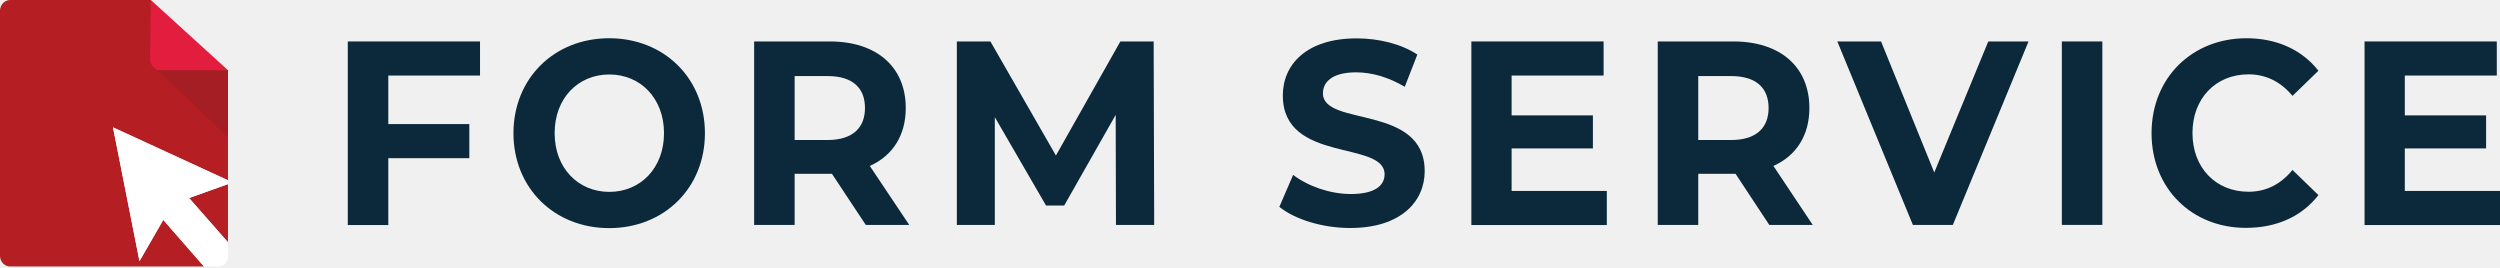
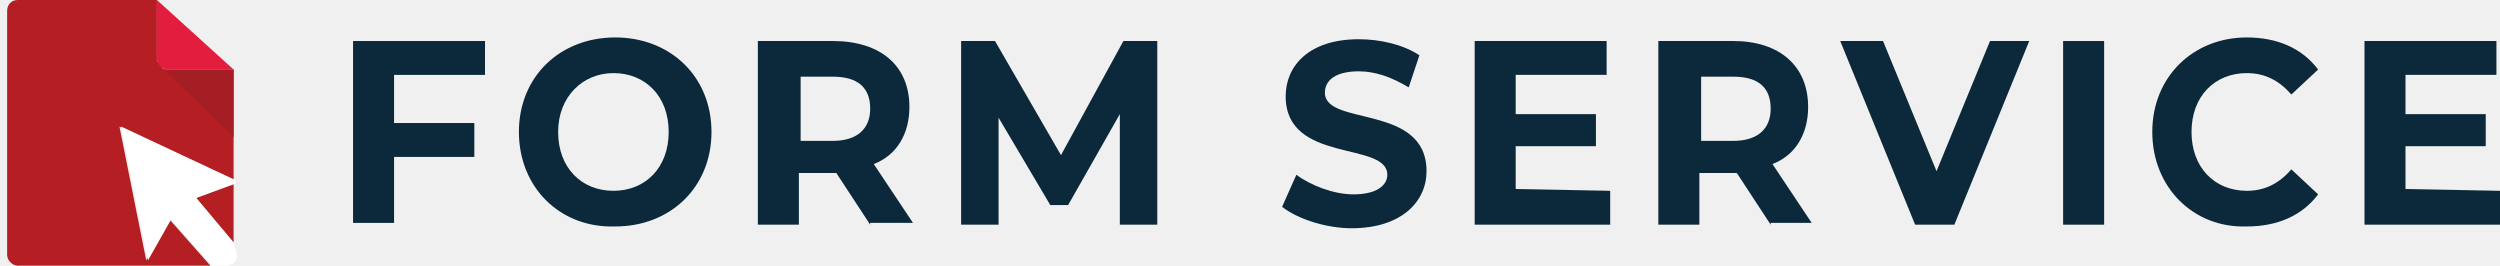
- <svg xmlns="http://www.w3.org/2000/svg" version="1.1" id="Layer_1" x="0px" y="0px" viewBox="0 0 186.97 20" style="enable-background:new 0 0 186.97 20;" xml:space="preserve">
+ <svg xmlns="http://www.w3.org/2000/svg" version="1.1" id="Layer_1" x="0px" y="0px" viewBox="0 0 140.2 14.9" style="enable-background:new 0 0 140.2 14.9;" xml:space="preserve">
  <style type="text/css">
	.st0{fill:#0B293A;}
	.st1{fill:#B51E23;}
	.st2{fill:#E21D3E;}
	.st3{fill:#A41E23;}
	.st4{fill:#FFFFFF;}
</style>
  <g>
    <g>
      <g>
-         <path class="st0" d="M29.04,5.65v3.63h6.06v2.55h-6.06v5h-3.03V3.1h9.89v2.55H29.04z" />
-         <path class="st0" d="M38.4,9.96c0-4.08,3.03-7.1,7.16-7.1c4.11,0,7.16,3,7.16,7.1s-3.05,7.1-7.16,7.1     C41.43,17.06,38.4,14.04,38.4,9.96z M49.66,9.96c0-2.61-1.76-4.39-4.09-4.39c-2.34,0-4.09,1.78-4.09,4.39s1.76,4.39,4.09,4.39     C47.9,14.35,49.66,12.57,49.66,9.96z" />
-         <path class="st0" d="M64.75,16.82L62.22,13h-0.15h-2.64v3.82h-3.03V3.1h5.66c3.5,0,5.68,1.9,5.68,4.98     c0,2.06-0.99,3.57-2.69,4.33L68,16.82H64.75z M61.9,5.69h-2.47v4.78h2.47c1.85,0,2.79-0.9,2.79-2.39     C64.69,6.57,63.76,5.69,61.9,5.69z" />
-         <path class="st0" d="M83.46,16.82l-0.02-8.23l-3.85,6.78h-1.36l-3.83-6.61v8.06h-2.84V3.1h2.51l4.9,8.53l4.82-8.53h2.49     l0.04,13.72H83.46z" />
-         <path class="st0" d="M95.68,15.47l1.03-2.39c1.1,0.84,2.75,1.43,4.32,1.43c1.79,0,2.52-0.63,2.52-1.47c0-2.57-7.61-0.8-7.61-5.9     c0-2.33,1.79-4.27,5.52-4.27c1.65,0,3.33,0.41,4.54,1.21l-0.94,2.41c-1.22-0.72-2.47-1.08-3.63-1.08c-1.79,0-2.49,0.71-2.49,1.57     c0,2.53,7.61,0.78,7.61,5.82c0,2.29-1.81,4.25-5.55,4.25C98.93,17.06,96.84,16.41,95.68,15.47z" />
-         <path class="st0" d="M120.17,14.28v2.55h-10.13V3.1h9.89v2.55h-6.88v2.98h6.08v2.47h-6.08v3.18H120.17z" />
-         <path class="st0" d="M132.32,16.82L129.8,13h-0.15h-2.64v3.82h-3.03V3.1h5.66c3.5,0,5.68,1.9,5.68,4.98     c0,2.06-0.99,3.57-2.69,4.33l2.94,4.41H132.32z M129.48,5.69h-2.47v4.78h2.47c1.85,0,2.79-0.9,2.79-2.39     C132.27,6.57,131.33,5.69,129.48,5.69z" />
-         <path class="st0" d="M151.71,3.1l-5.66,13.72h-2.99L137.41,3.1h3.27l3.98,9.8l4.04-9.8H151.71z" />
-         <path class="st0" d="M154.2,3.1h3.03v13.72h-3.03V3.1z" />
-         <path class="st0" d="M160.91,9.96c0-4.14,3.03-7.1,7.1-7.1c2.26,0,4.15,0.86,5.38,2.43l-1.94,1.88     c-0.88-1.06-1.98-1.61-3.29-1.61c-2.45,0-4.19,1.8-4.19,4.39s1.74,4.39,4.19,4.39c1.31,0,2.41-0.55,3.29-1.63l1.94,1.88     c-1.23,1.59-3.12,2.45-5.4,2.45C163.94,17.06,160.91,14.1,160.91,9.96z" />
-         <path class="st0" d="M186.97,14.28v2.55h-10.13V3.1h9.89v2.55h-6.88v2.98h6.08v2.47h-6.08v3.18H186.97z" />
+         <path class="st0" d="M22.1,4.2v2.7h4.5v1.9h-4.5v3.7h-2.3V2.3h7.4v1.9H22.1z" />
+         <path class="st0" d="M29.1,7.4c0-3.1,2.3-5.3,5.4-5.3s5.4,2.2,5.4,5.3s-2.3,5.3-5.4,5.3C31.4,12.8,29.1,10.5,29.1,7.4z M37.5,7.4     c0-2-1.3-3.3-3.1-3.3c-1.7,0-3.1,1.3-3.1,3.3s1.3,3.3,3.1,3.3S37.5,9.4,37.5,7.4z" />
+         <path class="st0" d="M48.8,12.6l-1.9-2.9h-0.1h-2v2.9h-2.3V2.3h4.2C49.4,2.3,51,3.7,51,6c0,1.5-0.7,2.7-2,3.2l2.2,3.3h-2.4V12.6z      M46.7,4.3h-1.8v3.6h1.8c1.4,0,2.1-0.7,2.1-1.8C48.8,4.9,48.1,4.3,46.7,4.3z" />
+         <path class="st0" d="M62.8,12.6V6.4l-2.9,5.1h-1L56,6.6v6h-2.1V2.3h1.9l3.7,6.4L63,2.3h1.9v10.3H62.8z" />
+         <path class="st0" d="M71.9,11.6l0.8-1.8c0.8,0.6,2.1,1.1,3.2,1.1c1.3,0,1.9-0.5,1.9-1.1c0-1.9-5.7-0.6-5.7-4.4     c0-1.7,1.3-3.2,4.1-3.2c1.2,0,2.5,0.3,3.4,0.9L79,4.9C78,4.3,77.1,4,76.2,4c-1.3,0-1.9,0.5-1.9,1.2c0,1.9,5.7,0.6,5.7,4.4     c0,1.7-1.4,3.2-4.2,3.2C74.4,12.8,72.8,12.3,71.9,11.6z" />
+         <path class="st0" d="M90.3,10.7v1.9h-7.6V2.3h7.4v1.9H85v2.2h4.5v1.8H85v2.4L90.3,10.7L90.3,10.7z" />
+         <path class="st0" d="M99.3,12.6l-1.9-2.9h-0.1h-2v2.9H93V2.3h4.2c2.6,0,4.2,1.4,4.2,3.7c0,1.5-0.7,2.7-2,3.2l2.2,3.3h-2.3V12.6z      M97.2,4.3h-1.8v3.6h1.8c1.4,0,2.1-0.7,2.1-1.8C99.3,4.9,98.6,4.3,97.2,4.3z" />
+         <path class="st0" d="M113.8,2.3l-4.2,10.3h-2.2l-4.2-10.3h2.4l3,7.3l3-7.3C111.6,2.3,113.8,2.3,113.8,2.3z" />
+         <path class="st0" d="M115.7,2.3h2.3v10.3h-2.3V2.3z" />
+         <path class="st0" d="M120.7,7.4c0-3.1,2.3-5.3,5.3-5.3c1.7,0,3.1,0.6,4,1.8l-1.5,1.4c-0.7-0.8-1.5-1.2-2.5-1.2     c-1.8,0-3.1,1.3-3.1,3.3s1.3,3.3,3.1,3.3c1,0,1.8-0.4,2.5-1.2l1.5,1.4c-0.9,1.2-2.3,1.8-4,1.8C123,12.8,120.7,10.5,120.7,7.4z" />
+         <path class="st0" d="M140.2,10.7v1.9h-7.6V2.3h7.4v1.9h-5.1v2.2h4.5v1.8h-4.5v2.4L140.2,10.7L140.2,10.7z" />
      </g>
    </g>
  </g>
  <g>
    <g>
      <g>
-         <path class="st1" d="M12.07,5.25c-0.13,0-0.24-0.03-0.35-0.08l-0.41-0.6v-4.4L11.28,0H0.76C0.34,0,0,0.36,0,0.8v18.33     c0,0.44,0.34,0.8,0.76,0.8h14.49l-3.04-3.48l-1.78,3.09L8.45,9.53l8.6,3.96V5.25H12.07z" />
-         <polygon class="st1" points="17.05,18.12 17.05,13.77 14.14,14.81    " />
+         <path class="st1" d="M9.4,3.9c-0.1,0-0.2,0-0.3-0.1L8.8,3.4V0.1V0H1C0.6,0,0.4,0.3,0.4,0.6v13.7c0,0.3,0.3,0.6,0.6,0.6h10.8     l-2.3-2.6l-1.3,2.3L6.7,7.1l6.4,3V3.9H9.4z" />
+         <polygon class="st1" points="13.1,13.6 13.1,10.3 11,11.1    " />
      </g>
-       <polygon class="st2" points="11.28,0 11.28,0 11.28,0   " />
-       <polygon class="st3" points="11.73,5.18 17.05,10.28 17.05,5.25   " />
-       <path class="st2" d="M11.28,0L11.28,0l-0.06,4.44c-0.01,0.45,0.38,0.81,0.85,0.81h4.98v0L11.28,0z" />
+       <path class="st2" d="M8.8,0L8.8,0L8.8,0z" />
+       <polygon class="st3" points="9.2,3.9 13.1,7.7 13.1,3.9   " />
+       <path class="st2" d="M8.8,0L8.8,0v3.3c0,0.3,0.3,0.6,0.6,0.6h3.7l0,0L8.8,0z" />
    </g>
    <g>
-       <path class="st4" d="M17.05,18.12l-2.91-3.31l2.91-1.04v-0.29l-8.6-3.96l1.98,10.01l1.78-3.09l3.04,3.48h1.06    c0.41,0,0.75-0.33,0.75-0.75L17.05,18.12" />
+       <path class="st4" d="M13.1,13.6L11,11.1l2.2-0.8v-0.2l-6.4-3l1.5,7.5l1.3-2.3l2.3,2.6h0.8c0.3,0,0.6-0.2,0.6-0.6L13.1,13.6" />
    </g>
  </g>
</svg>
